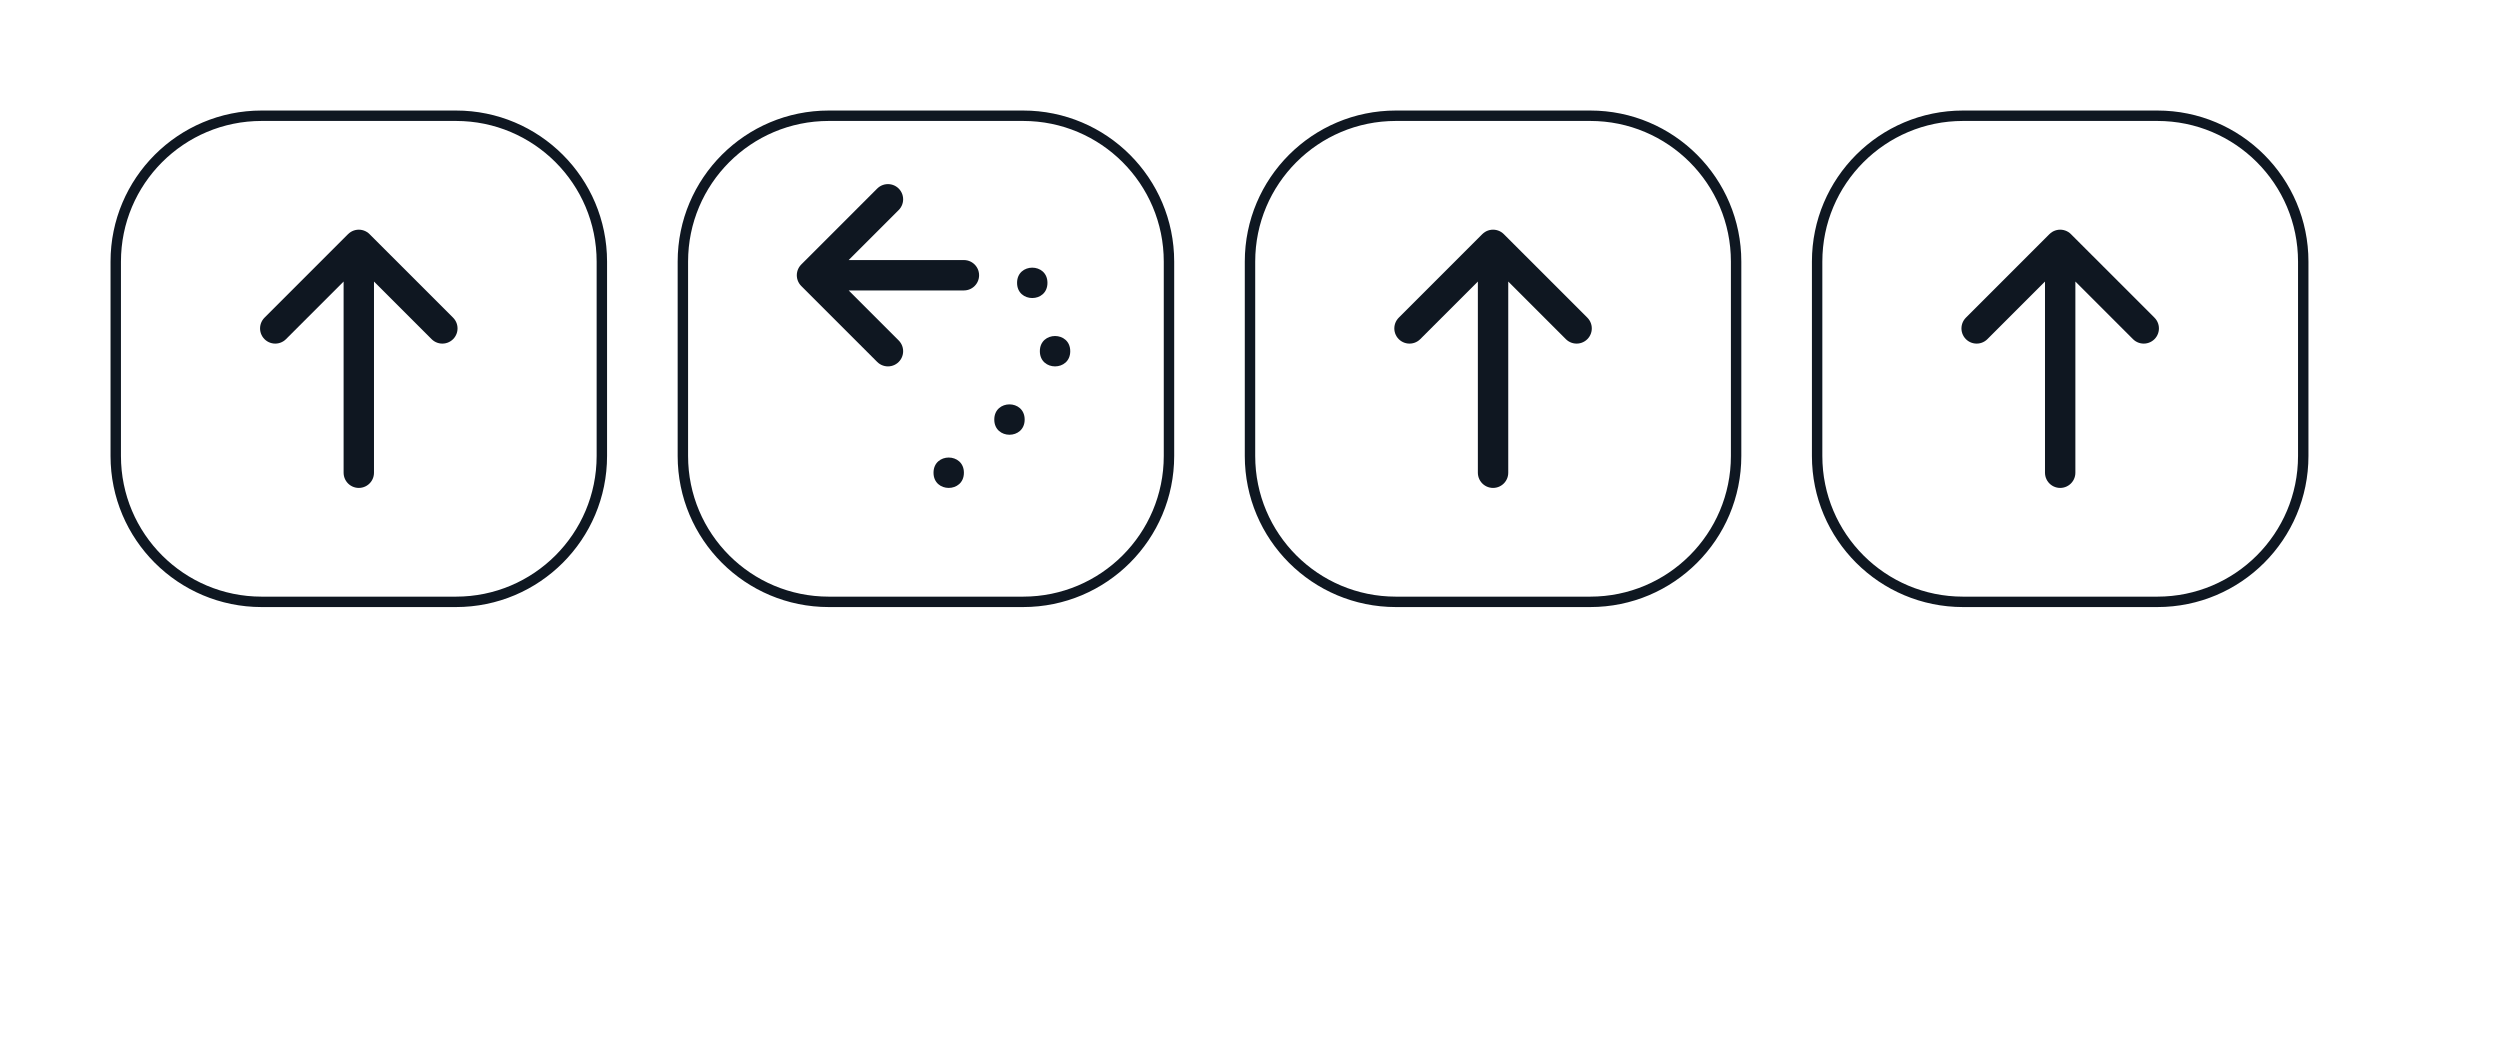
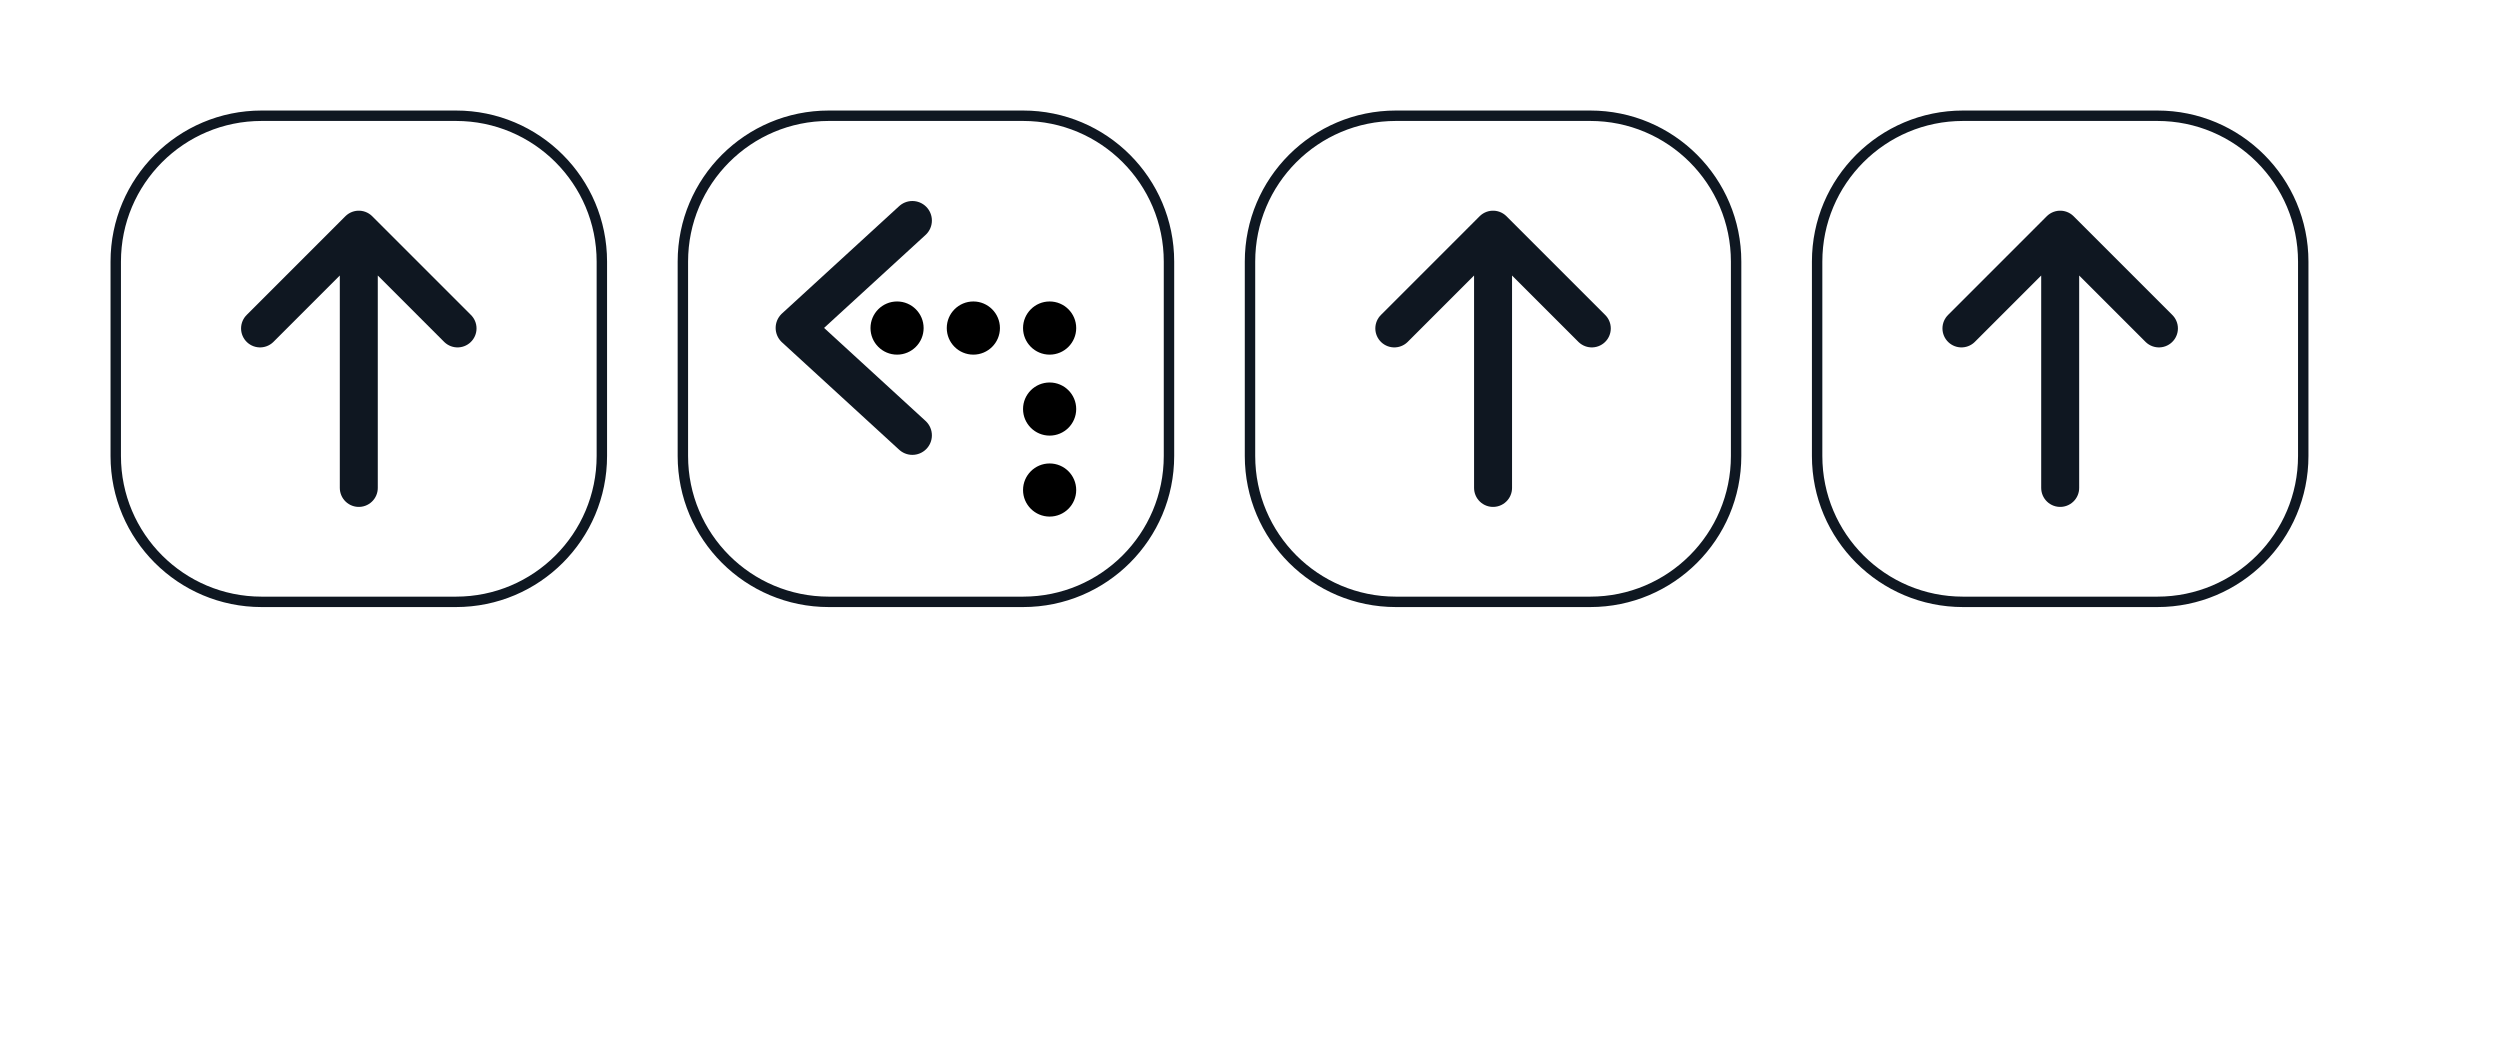
<svg xmlns="http://www.w3.org/2000/svg" width="216" height="90" viewBox="0 0 216 90">
  <path fill-rule="nonzero" fill="rgb(100%, 100%, 100%)" fill-opacity="1" stroke-width="0.9" stroke-linecap="butt" stroke-linejoin="miter" stroke="rgb(6%, 9%, 13%)" stroke-opacity="1" stroke-miterlimit="10" d="M 39.398 10 C 46.359 10 52 15.641 52 22.602 L 52 39.398 C 52 46.359 46.359 52 39.398 52 L 22.602 52 C 15.641 52 10 46.359 10 39.398 L 10 22.602 C 10 15.641 15.641 10 22.602 10 Z M 39.398 10 " />
-   <path fill="none" stroke-width="4" stroke-linecap="round" stroke-linejoin="round" stroke="rgb(6%, 9%, 13%)" stroke-opacity="1" stroke-miterlimit="10" d="M 32 47 L 32 17 L 21 28 M 32 17 L 43 28 " transform="matrix(0.65625, 0, 0, 0.65625, 10, 10)" />
+   <path fill="none" stroke-width="5" stroke-linecap="round" stroke-linejoin="round" stroke="rgb(5.882%, 9.02%, 12.941%)" stroke-opacity="1" stroke-miterlimit="4" d="M 32 49 L 32 15 M 19 28 L 32 15 L 45 28 " transform="matrix(0.65625, 0, 0, 0.65625, 10, 10)" />
  <path fill-rule="nonzero" fill="rgb(100%, 100%, 100%)" fill-opacity="1" stroke-width="0.9" stroke-linecap="butt" stroke-linejoin="miter" stroke="rgb(6%, 9%, 13%)" stroke-opacity="1" stroke-miterlimit="10" d="M 88.398 10 C 95.359 10 101 15.641 101 22.602 L 101 39.398 C 101 46.359 95.359 52 88.398 52 L 71.602 52 C 64.641 52 59 46.359 59 39.398 L 59 22.602 C 59 15.641 64.641 10 71.602 10 Z M 88.398 10 " />
-   <path fill="none" stroke-width="4" stroke-linecap="round" stroke-linejoin="round" stroke="rgb(6%, 9%, 13%)" stroke-opacity="1" stroke-miterlimit="10" d="M 27 21 L 47 21 L 37 11 M 47 21 L 37 31 " transform="matrix(-0.65625, 0, 0, 0.65625, 101, 10)" />
-   <path fill-rule="nonzero" fill="rgb(6%, 9%, 13%)" fill-opacity="1" d="M 87.875 24.438 C 87.875 26.188 90.5 26.188 90.5 24.438 C 90.5 22.688 87.875 22.688 87.875 24.438 " />
-   <path fill-rule="nonzero" fill="rgb(6%, 9%, 13%)" fill-opacity="1" d="M 89.844 30.344 C 89.844 32.094 92.469 32.094 92.469 30.344 C 92.469 28.594 89.844 28.594 89.844 30.344 " />
-   <path fill-rule="nonzero" fill="rgb(6%, 9%, 13%)" fill-opacity="1" d="M 85.906 36.25 C 85.906 38 88.531 38 88.531 36.25 C 88.531 34.5 85.906 34.5 85.906 36.25 " />
-   <path fill-rule="nonzero" fill="rgb(6%, 9%, 13%)" fill-opacity="1" d="M 80.656 40.844 C 80.656 42.594 83.281 42.594 83.281 40.844 C 83.281 39.094 80.656 39.094 80.656 40.844 " />
+   <path fill="none" stroke-width="5.143" stroke-linecap="round" stroke-linejoin="round" stroke="rgb(5.882%, 9.02%, 12.941%)" stroke-opacity="1" stroke-miterlimit="4" d="M 33.671 13.184 L 49.099 27.321 L 33.671 41.464 " transform="matrix(-0.65625, 0, 0, 0.65625, 100.9245, 10.4024)" />
+   <path fill-rule="nonzero" fill="rgb(0%, 0%, 0%)" fill-opacity="1" d="M 75.211 28.344 C 75.211 29.613 76.238 30.641 77.508 30.641 C 78.773 30.641 79.801 29.613 79.801 28.344 C 79.801 27.078 78.773 26.047 77.508 26.047 C 76.238 26.047 75.211 27.078 75.211 28.344 Z M 75.211 28.344 " />
+   <path fill-rule="nonzero" fill="rgb(0%, 0%, 0%)" fill-opacity="1" d="M 81.801 28.344 C 81.801 29.613 82.828 30.641 84.098 30.641 C 85.363 30.641 86.395 29.613 86.395 28.344 C 86.395 27.078 85.363 26.047 84.098 26.047 C 82.828 26.047 81.801 27.078 81.801 28.344 Z M 81.801 28.344 " />
+   <path fill-rule="nonzero" fill="rgb(0%, 0%, 0%)" fill-opacity="1" d="M 88.391 28.344 C 88.391 29.613 89.422 30.641 90.688 30.641 C 91.957 30.641 92.984 29.613 92.984 28.344 C 92.984 27.078 91.957 26.047 90.688 26.047 C 89.422 26.047 88.391 27.078 88.391 28.344 Z M 88.391 28.344 " />
+   <path fill-rule="nonzero" fill="rgb(0%, 0%, 0%)" fill-opacity="1" d="M 88.391 35.34 C 88.391 36.609 89.422 37.637 90.688 37.637 C 91.957 37.637 92.984 36.609 92.984 35.34 C 92.984 34.074 91.957 33.047 90.688 33.047 C 89.422 33.047 88.391 34.074 88.391 35.34 Z M 88.391 35.34 " />
+   <path fill-rule="nonzero" fill="rgb(0%, 0%, 0%)" fill-opacity="1" d="M 88.391 42.34 C 88.391 43.605 89.422 44.633 90.688 44.633 C 91.957 44.633 92.984 43.605 92.984 42.34 C 92.984 41.07 91.957 40.043 90.688 40.043 C 89.422 40.043 88.391 41.07 88.391 42.34 Z M 88.391 42.34 " />
  <path fill-rule="nonzero" fill="rgb(100%, 100%, 100%)" fill-opacity="1" stroke-width="0.9" stroke-linecap="butt" stroke-linejoin="miter" stroke="rgb(6%, 9%, 13%)" stroke-opacity="1" stroke-miterlimit="10" d="M 137.398 10 C 144.359 10 150 15.641 150 22.602 L 150 39.398 C 150 46.359 144.359 52 137.398 52 L 120.602 52 C 113.641 52 108 46.359 108 39.398 L 108 22.602 C 108 15.641 113.641 10 120.602 10 Z M 137.398 10 " />
-   <path fill="none" stroke-width="4" stroke-linecap="round" stroke-linejoin="round" stroke="rgb(6%, 9%, 13%)" stroke-opacity="1" stroke-miterlimit="10" d="M 32 47 L 32 17 L 21 28 M 32 17 L 43 28 " transform="matrix(0.65625, 0, 0, 0.65625, 108, 10)" />
+   <path fill="none" stroke-width="5" stroke-linecap="round" stroke-linejoin="round" stroke="rgb(5.882%, 9.02%, 12.941%)" stroke-opacity="1" stroke-miterlimit="4" d="M 32 49 L 32 15 M 19 28 L 32 15 L 45 28 " transform="matrix(0.65625, 0, 0, 0.65625, 108, 10)" />
  <path fill-rule="nonzero" fill="rgb(100%, 100%, 100%)" fill-opacity="1" stroke-width="0.9" stroke-linecap="butt" stroke-linejoin="miter" stroke="rgb(6%, 9%, 13%)" stroke-opacity="1" stroke-miterlimit="10" d="M 186.398 10 C 193.359 10 199 15.641 199 22.602 L 199 39.398 C 199 46.359 193.359 52 186.398 52 L 169.602 52 C 162.641 52 157 46.359 157 39.398 L 157 22.602 C 157 15.641 162.641 10 169.602 10 Z M 186.398 10 " />
-   <path fill="none" stroke-width="4" stroke-linecap="round" stroke-linejoin="round" stroke="rgb(6%, 9%, 13%)" stroke-opacity="1" stroke-miterlimit="10" d="M 32 47 L 32 17 L 21 28 M 32 17 L 43 28 " transform="matrix(0.65625, 0, 0, 0.65625, 157, 10)" />
+   <path fill="none" stroke-width="5" stroke-linecap="round" stroke-linejoin="round" stroke="rgb(5.882%, 9.02%, 12.941%)" stroke-opacity="1" stroke-miterlimit="4" d="M 32 49 L 32 15 M 19 28 L 32 15 L 45 28 " transform="matrix(0.65625, 0, 0, 0.65625, 157, 10)" />
</svg>
